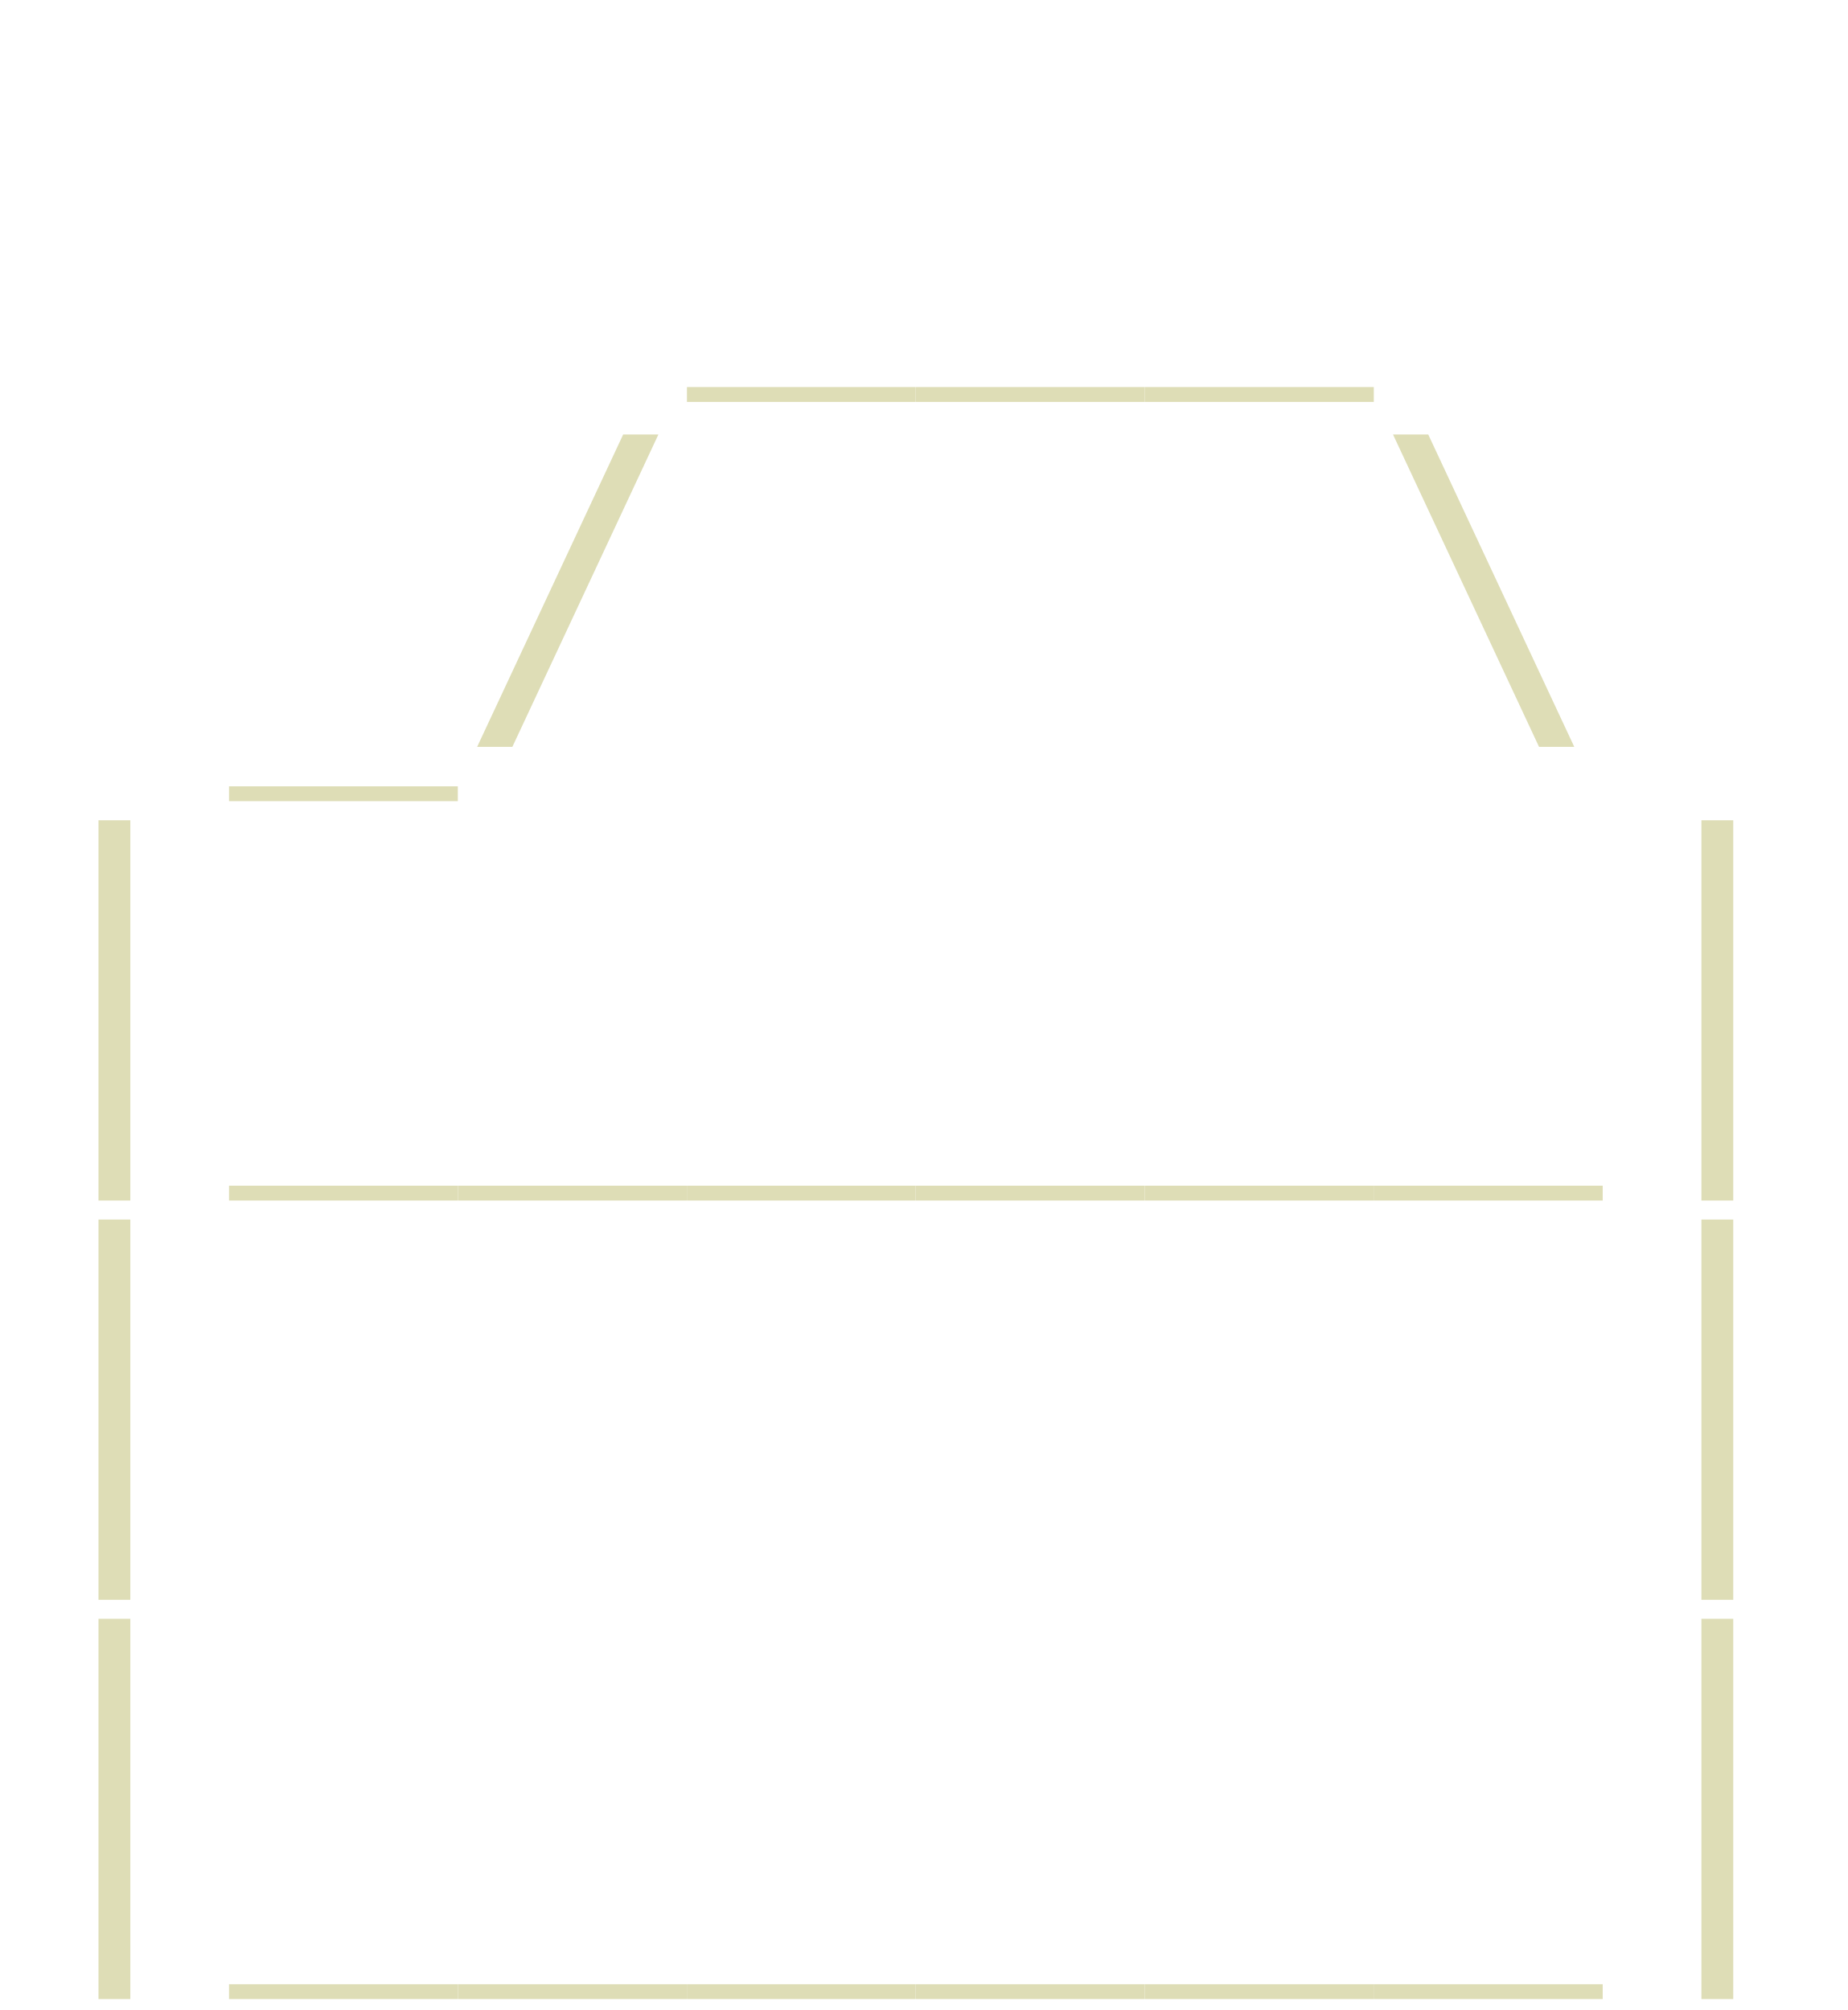
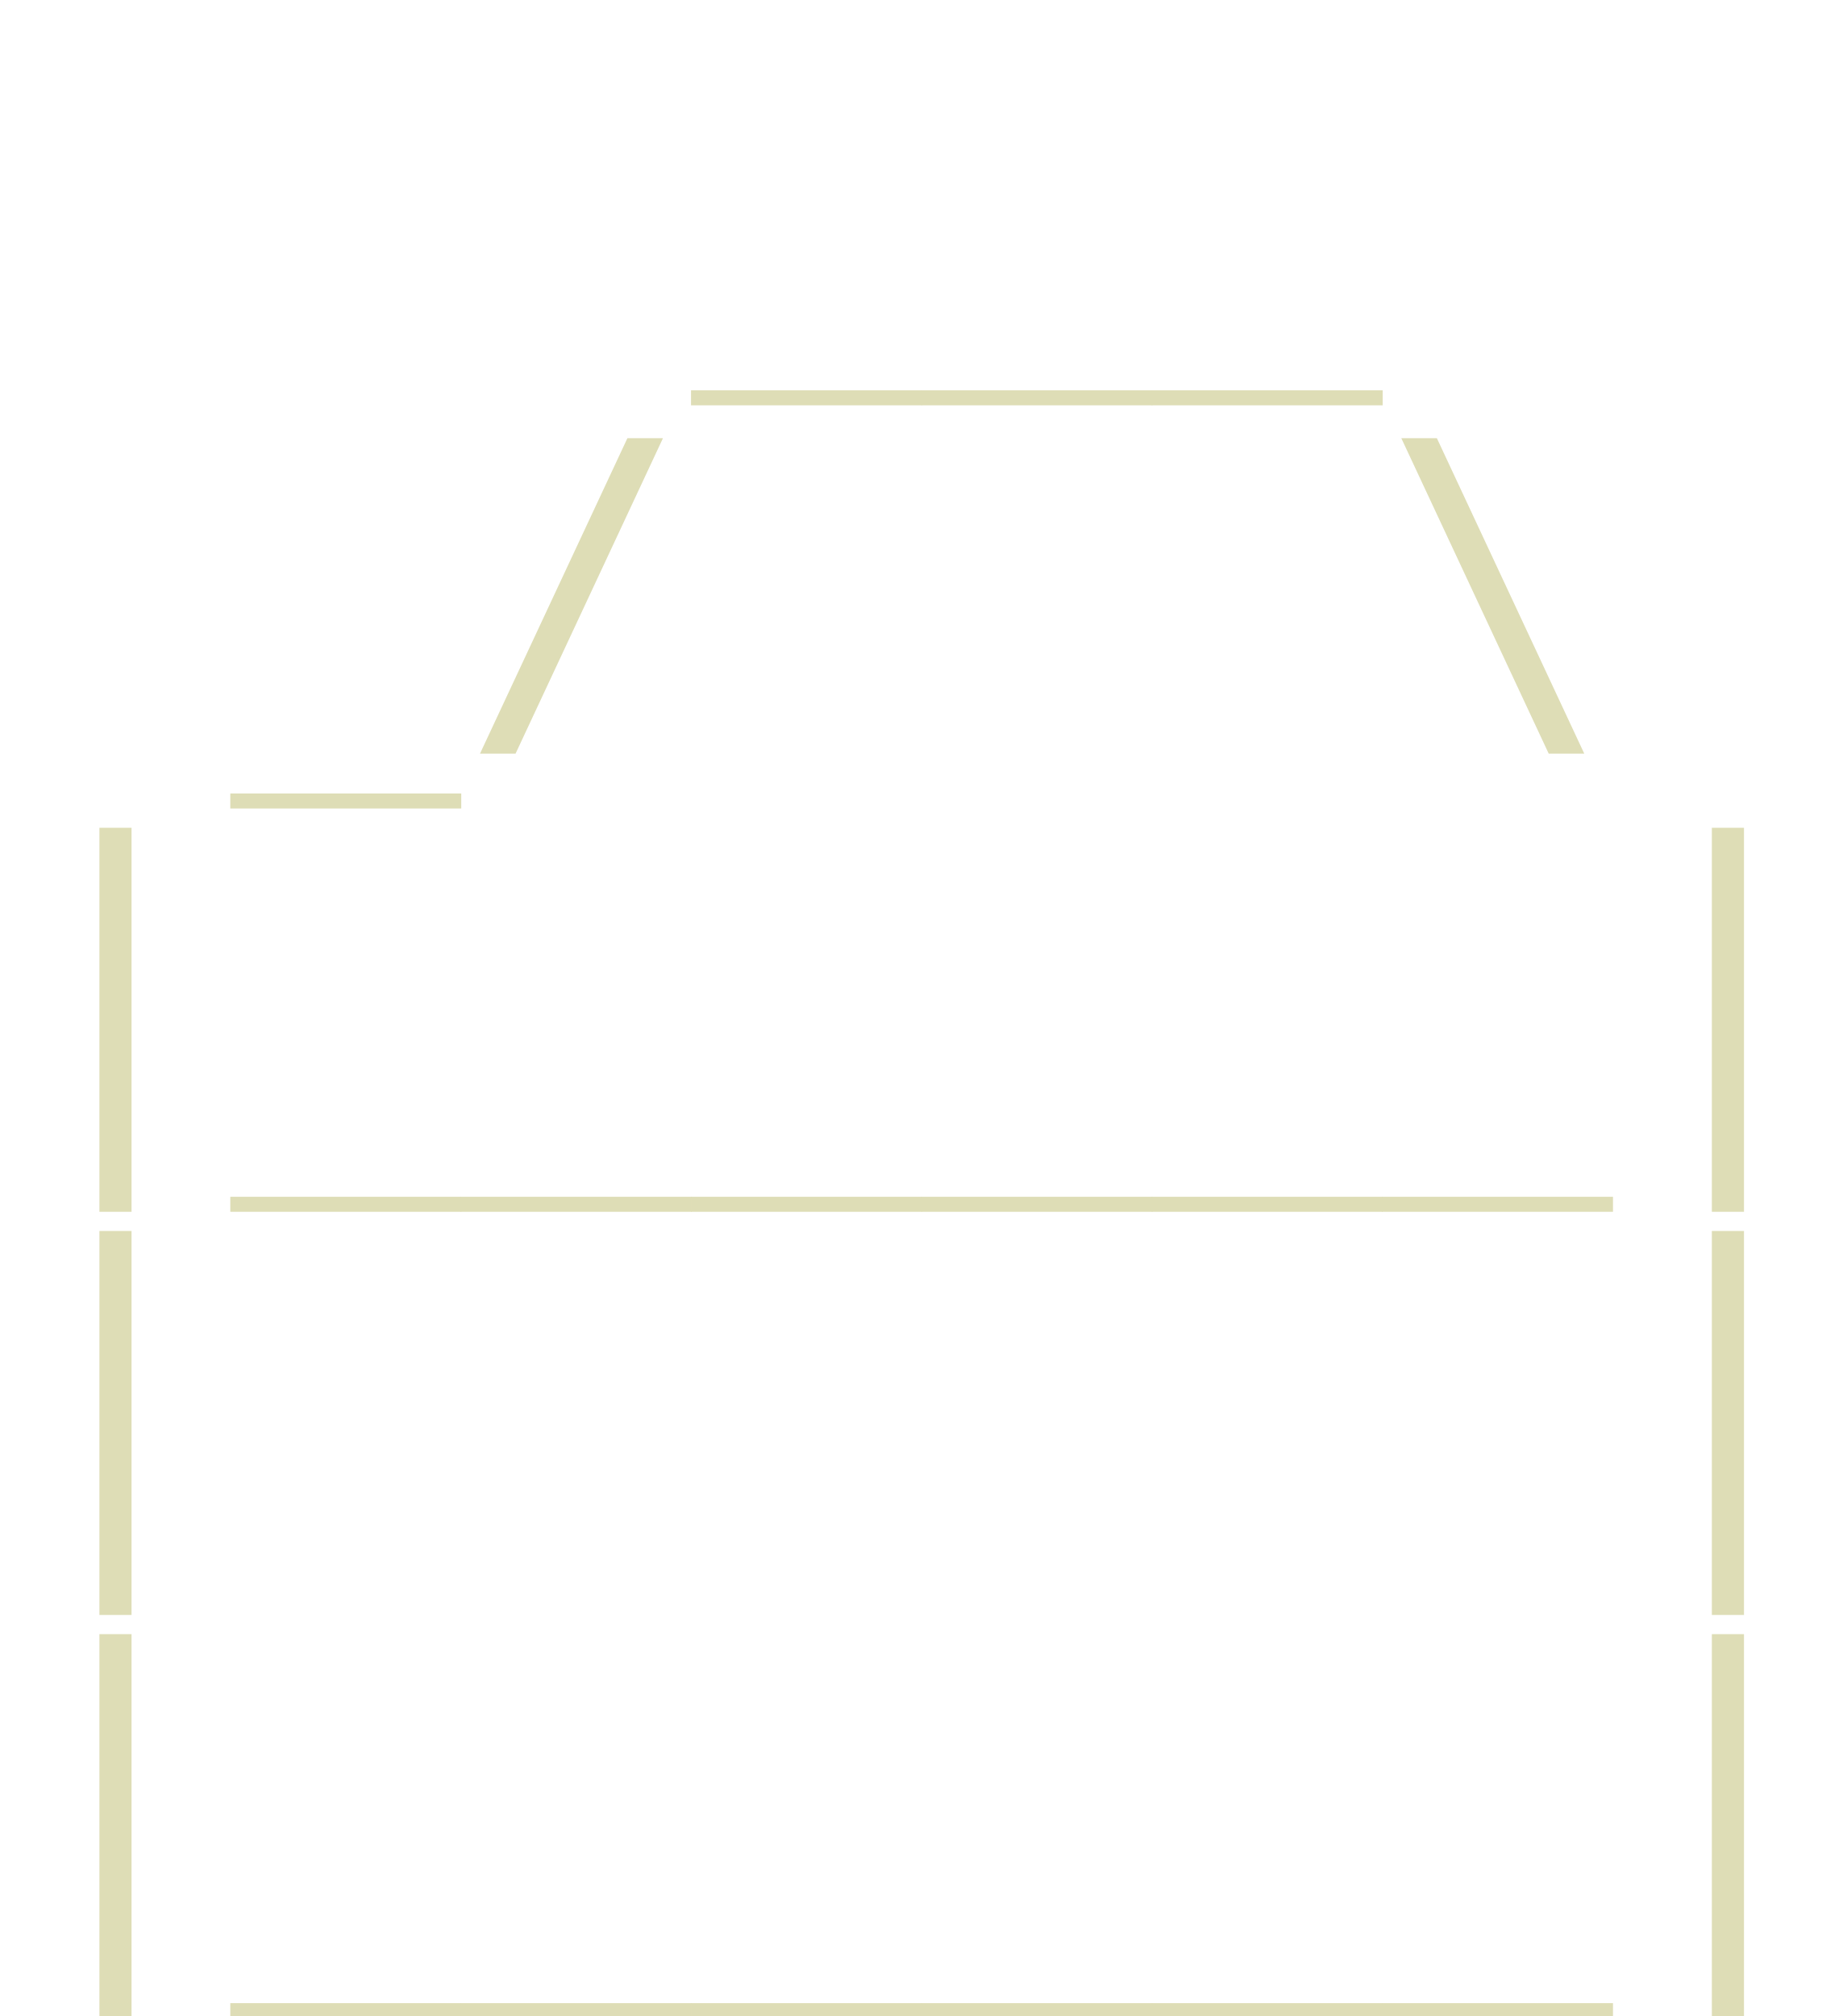
- <svg xmlns="http://www.w3.org/2000/svg" width="68" height="74" viewBox="0 0 68 74">
-   <g font-family="'Asciia Mono','Cascadia Mono',monospace" font-size="14" xml:space="preserve">
-     <text y="11.5">
-       <tspan x="0.0 8.4 16.8 25.2 33.6 42.0 50.4 58.8" fill="#DEDDB6">   ___  </tspan>
+ <svg xmlns="http://www.w3.org/2000/svg" width="67.2" height="73.5" viewBox="0 0 67.2 73.5">
+   <g font-family="'Asciia Mono','Cascadia Mono',monospace" font-size="14">
+     <text y="11.48">
+       <tspan x="25.20" fill="#DEDDB6">_</tspan>
+       <tspan x="33.60" fill="#DEDDB6">_</tspan>
+       <tspan x="42.00" fill="#DEDDB6">_</tspan>
    </text>
-     <text y="26.2">
-       <tspan x="0.0 8.4 16.8 25.2 33.6 42.0 50.4 58.8" fill="#DEDDB6"> _/   \ </tspan>
+     <text y="26.18">
+       <tspan x="8.40" fill="#DEDDB6">_</tspan>
+       <tspan x="16.80" fill="#DEDDB6">/</tspan>
+       <tspan x="50.40" fill="#DEDDB6">\</tspan>
    </text>
-     <text y="40.9">
-       <tspan x="0.0 8.4 16.8 25.2 33.6 42.0 50.4 58.8" fill="#DEDDB6">|______|</tspan>
+     <text y="40.88">
+       <tspan x="0.00" fill="#DEDDB6">|</tspan>
+       <tspan x="8.40" fill="#DEDDB6">_</tspan>
+       <tspan x="16.80" fill="#DEDDB6">_</tspan>
+       <tspan x="25.20" fill="#DEDDB6">_</tspan>
+       <tspan x="33.60" fill="#DEDDB6">_</tspan>
+       <tspan x="42.00" fill="#DEDDB6">_</tspan>
+       <tspan x="50.40" fill="#DEDDB6">_</tspan>
+       <tspan x="58.80" fill="#DEDDB6">|</tspan>
    </text>
-     <text y="55.6">
-       <tspan x="0.0 8.4 16.8 25.2 33.6 42.0 50.4 58.8" fill="#DEDDB6">|      |</tspan>
+     <text y="55.58">
+       <tspan x="0.00" fill="#DEDDB6">|</tspan>
+       <tspan x="58.80" fill="#DEDDB6">|</tspan>
    </text>
-     <text y="70.3">
-       <tspan x="0.0 8.4 16.8 25.2 33.6 42.0 50.4 58.8" fill="#DEDDB6">|______|</tspan>
+     <text y="70.28">
+       <tspan x="0.00" fill="#DEDDB6">|</tspan>
+       <tspan x="8.40" fill="#DEDDB6">_</tspan>
+       <tspan x="16.80" fill="#DEDDB6">_</tspan>
+       <tspan x="25.20" fill="#DEDDB6">_</tspan>
+       <tspan x="33.60" fill="#DEDDB6">_</tspan>
+       <tspan x="42.00" fill="#DEDDB6">_</tspan>
+       <tspan x="50.40" fill="#DEDDB6">_</tspan>
+       <tspan x="58.80" fill="#DEDDB6">|</tspan>
    </text>
  </g>
</svg>
